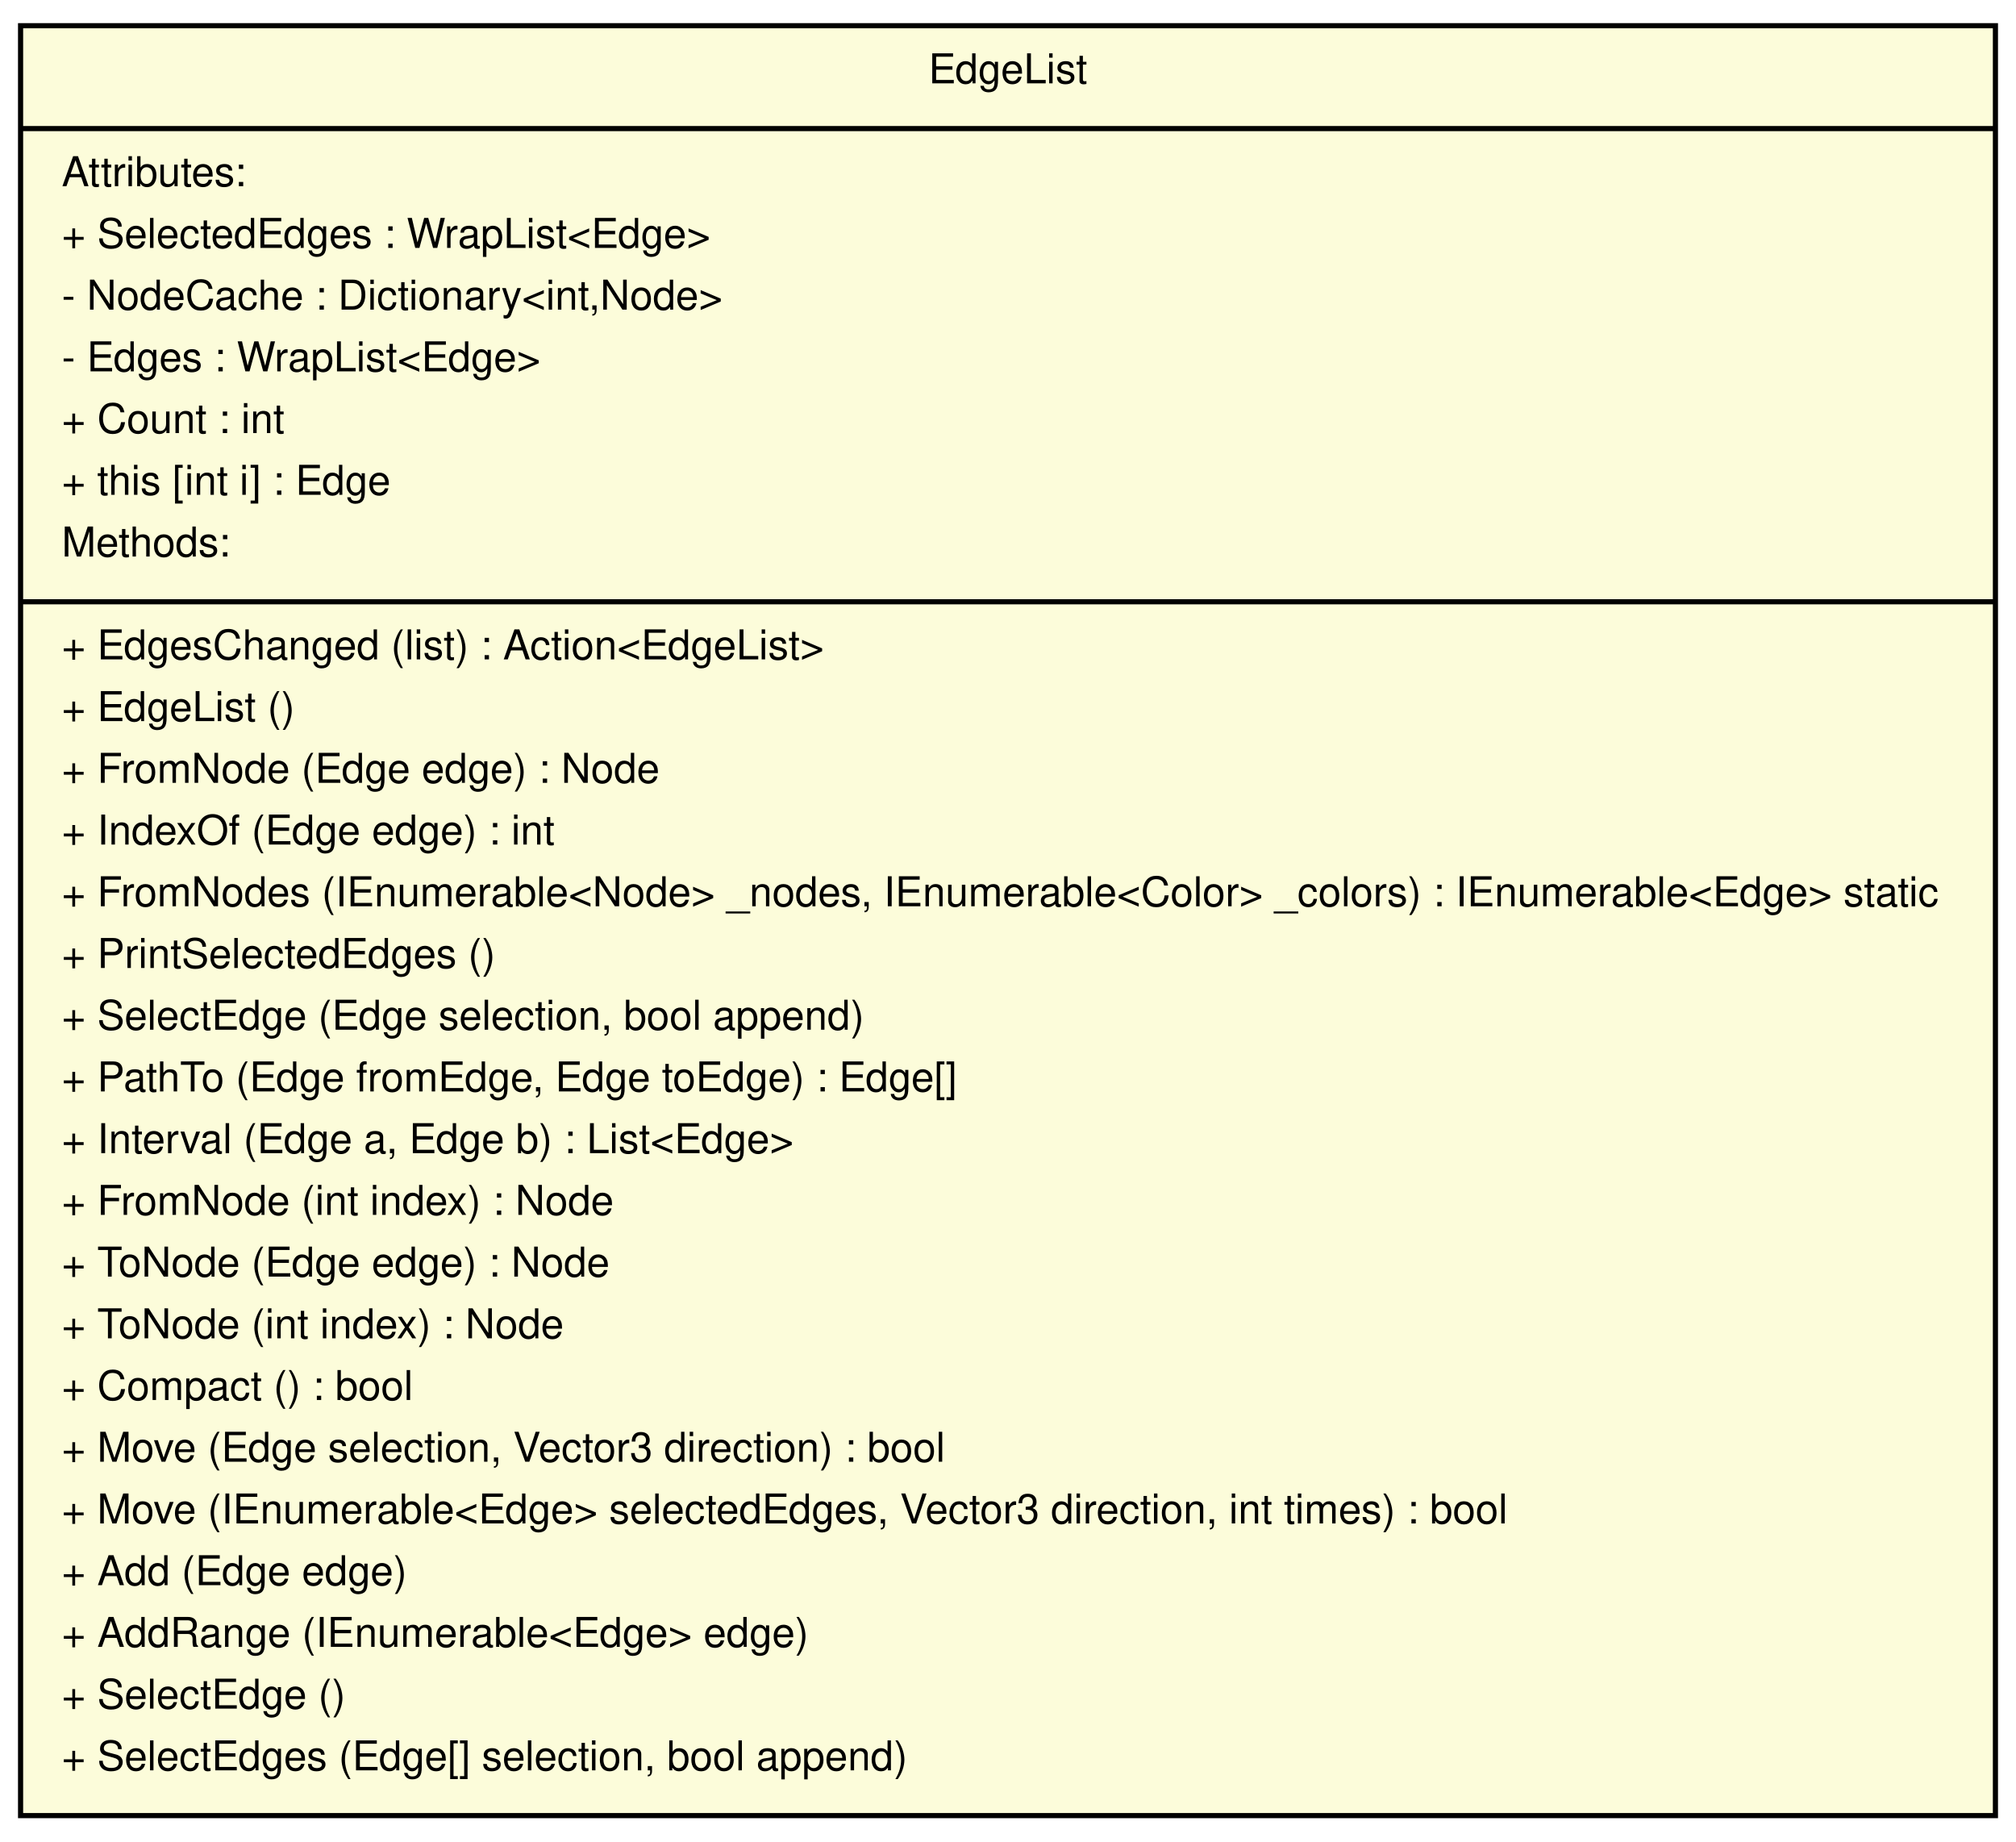
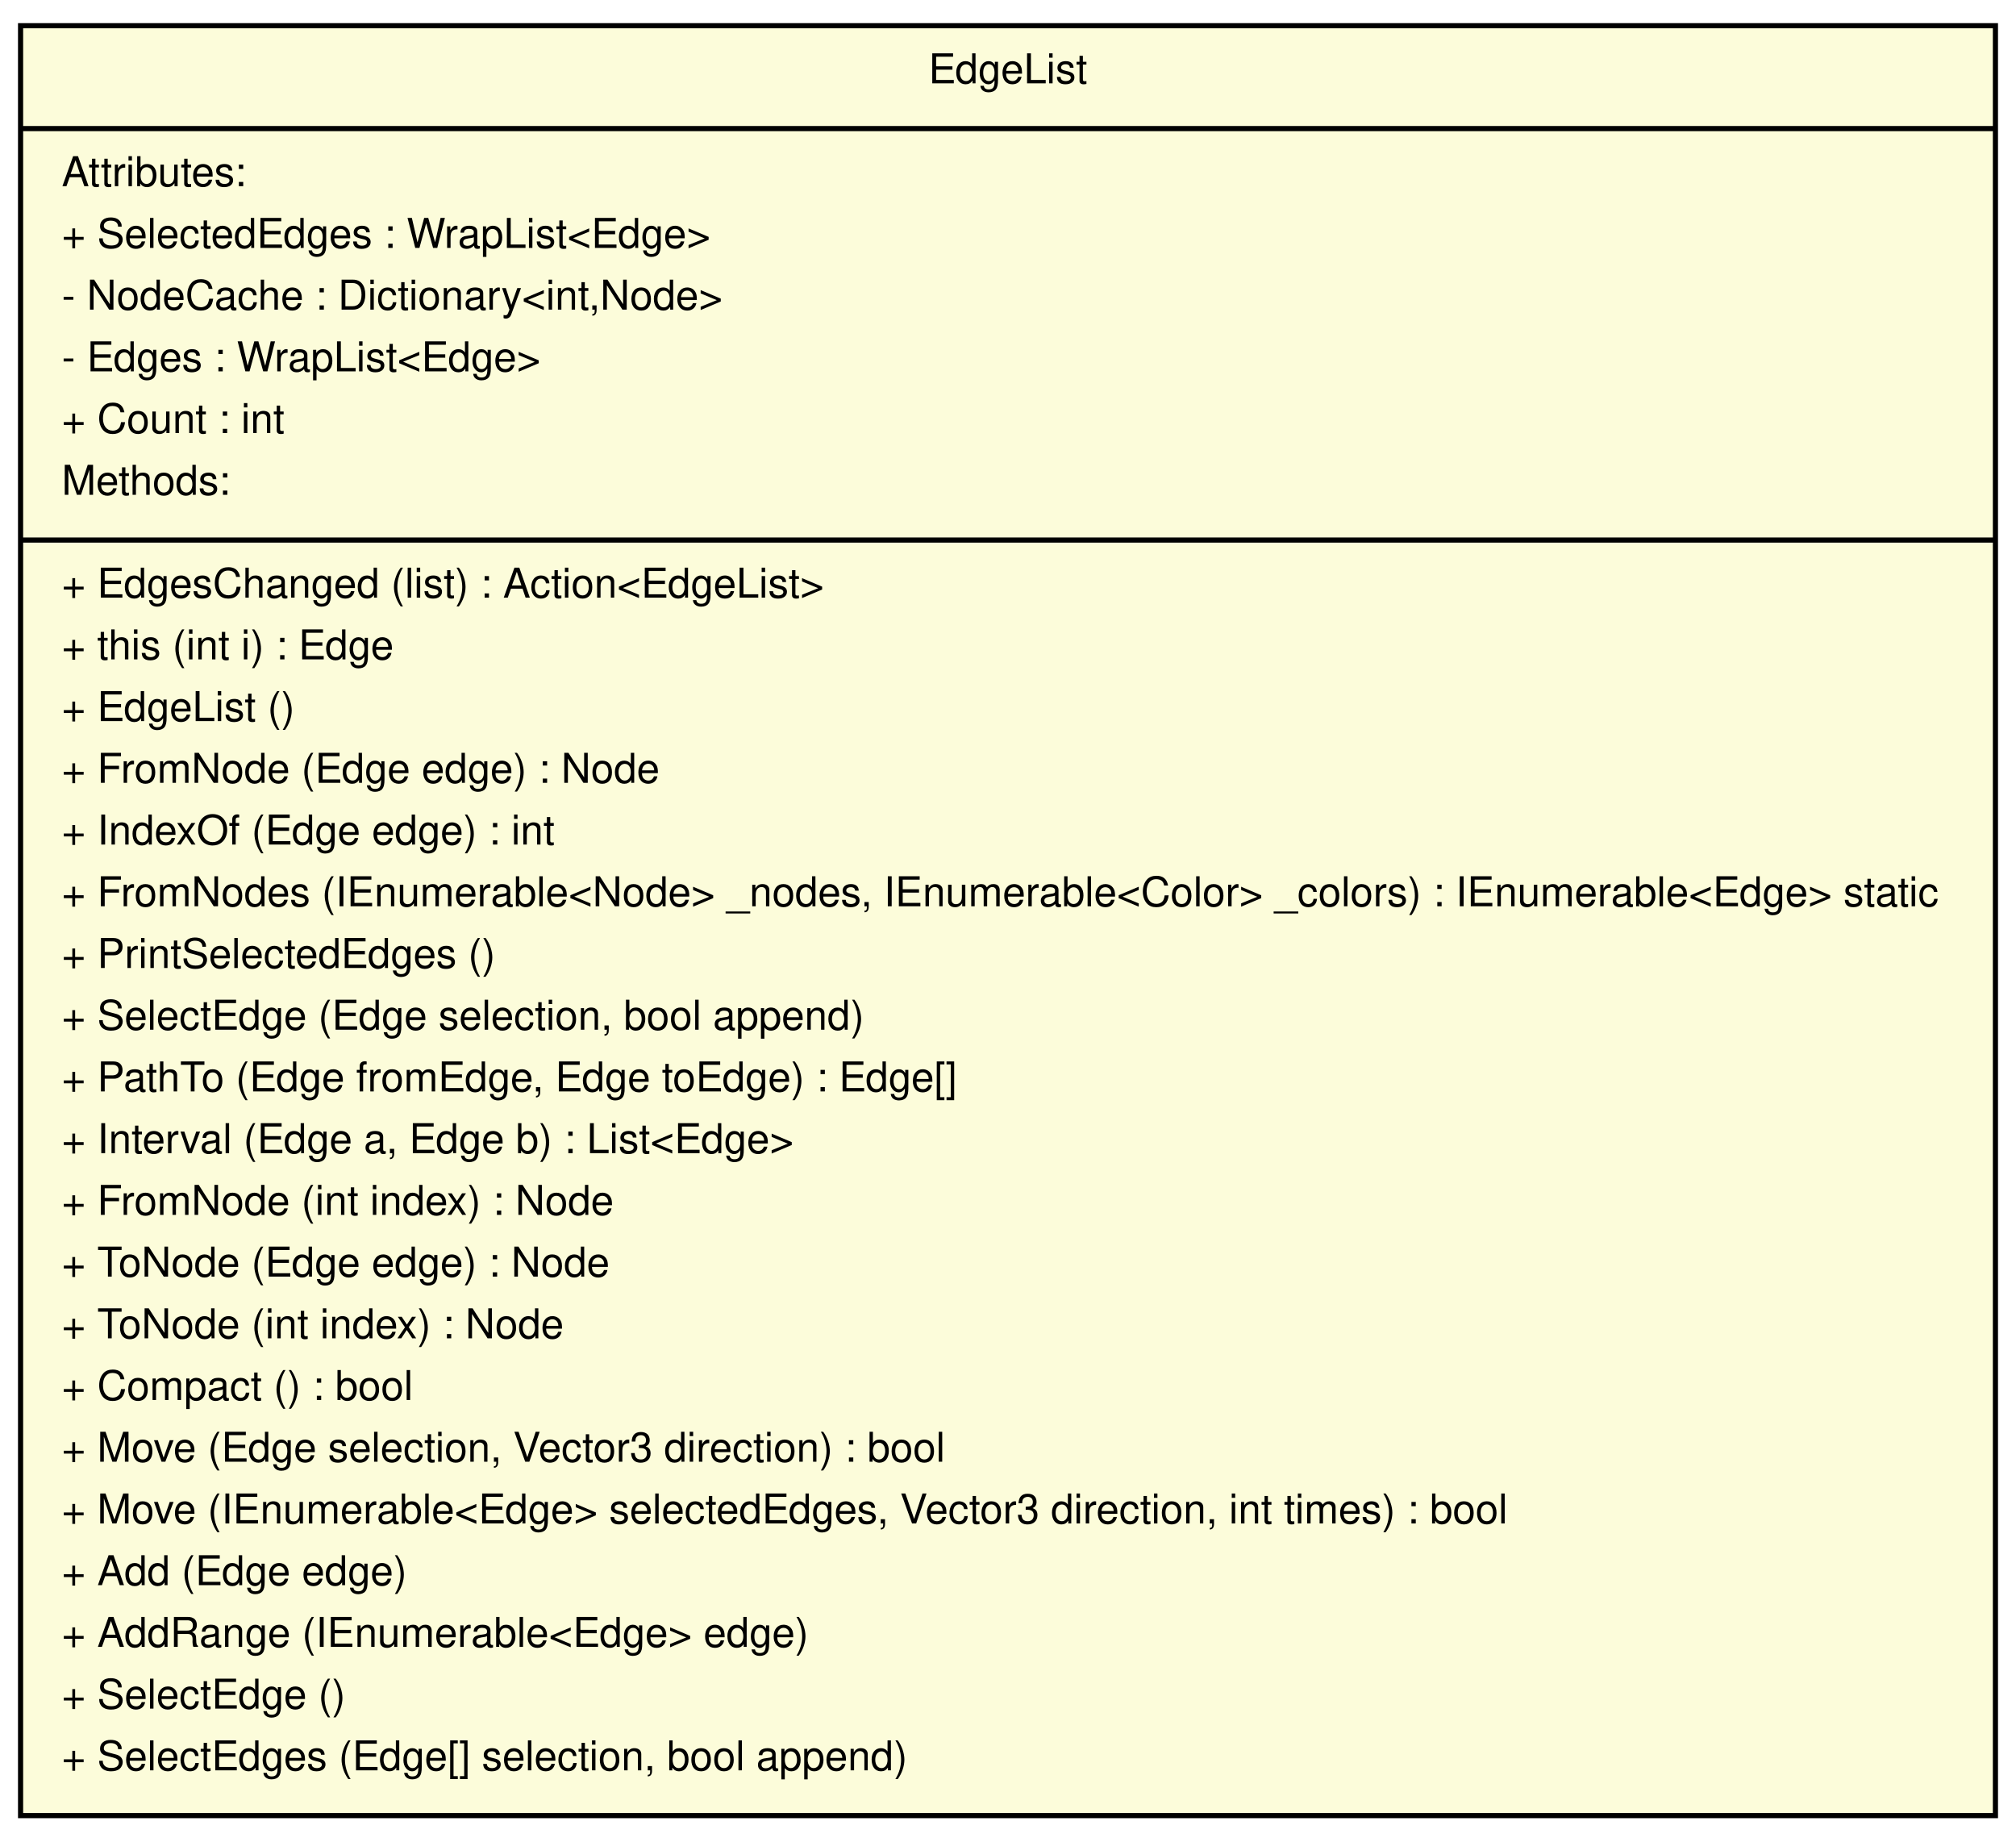
<svg xmlns="http://www.w3.org/2000/svg" width="392pt" height="358pt" viewBox="0.00 0.00 392.00 358.00">
  <g id="graph1" class="graph" transform="scale(1 1) rotate(0) translate(4 354)">
    <polygon fill="white" stroke="white" points="-4,5 -4,-354 389,-354 389,5 -4,5" />
    <g id="node1" class="node">
      <polygon fill="#fcfcda" stroke="black" points="0,-1 0,-349 384,-349 384,-1 0,-1" />
      <text text-anchor="middle" x="192" y="-337.8" font-family="Helvetica,sans-Serif" font-size="8.00">EdgeList</text>
      <polyline fill="none" stroke="black" points="0,-329 384,-329 " />
      <text text-anchor="start" x="8" y="-317.8" font-family="Helvetica,sans-Serif" font-size="8.00">Attributes:</text>
      <text text-anchor="start" x="8" y="-305.8" font-family="Helvetica,sans-Serif" font-size="8.00">+ SelectedEdges : WrapList&lt;Edge&gt;</text>
      <text text-anchor="start" x="8" y="-293.8" font-family="Helvetica,sans-Serif" font-size="8.00">- NodeCache : Dictionary&lt;int,Node&gt;</text>
      <text text-anchor="start" x="8" y="-281.8" font-family="Helvetica,sans-Serif" font-size="8.00">- Edges : WrapList&lt;Edge&gt;</text>
      <text text-anchor="start" x="8" y="-269.8" font-family="Helvetica,sans-Serif" font-size="8.00">+ Count : int</text>
-       <text text-anchor="start" x="8" y="-257.8" font-family="Helvetica,sans-Serif" font-size="8.00">+ this [int i] : Edge</text>
-       <text text-anchor="start" x="8" y="-245.8" font-family="Helvetica,sans-Serif" font-size="8.00">Methods:</text>
-       <polyline fill="none" stroke="black" points="0,-237 384,-237 " />
-       <text text-anchor="start" x="8" y="-225.8" font-family="Helvetica,sans-Serif" font-size="8.00">+ EdgesChanged (list) : Action&lt;EdgeList&gt;</text>
+       <text text-anchor="start" x="8" y="-257.8" font-family="Helvetica,sans-Serif" font-size="8.00">Methods:</text>
+       <polyline fill="none" stroke="black" points="0,-249 384,-249 " />
+       <text text-anchor="start" x="8" y="-237.8" font-family="Helvetica,sans-Serif" font-size="8.00">+ EdgesChanged (list) : Action&lt;EdgeList&gt;</text>
+       <text text-anchor="start" x="8" y="-225.8" font-family="Helvetica,sans-Serif" font-size="8.00">+ this (int i) : Edge</text>
      <text text-anchor="start" x="8" y="-213.8" font-family="Helvetica,sans-Serif" font-size="8.00">+ EdgeList ()</text>
      <text text-anchor="start" x="8" y="-201.8" font-family="Helvetica,sans-Serif" font-size="8.00">+ FromNode (Edge edge) : Node</text>
      <text text-anchor="start" x="8" y="-189.8" font-family="Helvetica,sans-Serif" font-size="8.00">+ IndexOf (Edge edge) : int</text>
      <text text-anchor="start" x="8" y="-177.8" font-family="Helvetica,sans-Serif" font-size="8.00">+ FromNodes (IEnumerable&lt;Node&gt; _nodes, IEnumerable&lt;Color&gt; _colors) : IEnumerable&lt;Edge&gt; static</text>
      <text text-anchor="start" x="8" y="-165.8" font-family="Helvetica,sans-Serif" font-size="8.00">+ PrintSelectedEdges ()</text>
      <text text-anchor="start" x="8" y="-153.8" font-family="Helvetica,sans-Serif" font-size="8.00">+ SelectEdge (Edge selection, bool append)</text>
      <text text-anchor="start" x="8" y="-141.8" font-family="Helvetica,sans-Serif" font-size="8.00">+ PathTo (Edge fromEdge, Edge toEdge) : Edge[]</text>
      <text text-anchor="start" x="8" y="-129.8" font-family="Helvetica,sans-Serif" font-size="8.00">+ Interval (Edge a, Edge b) : List&lt;Edge&gt;</text>
      <text text-anchor="start" x="8" y="-117.8" font-family="Helvetica,sans-Serif" font-size="8.00">+ FromNode (int index) : Node</text>
      <text text-anchor="start" x="8" y="-105.8" font-family="Helvetica,sans-Serif" font-size="8.00">+ ToNode (Edge edge) : Node</text>
      <text text-anchor="start" x="8" y="-93.8" font-family="Helvetica,sans-Serif" font-size="8.00">+ ToNode (int index) : Node</text>
      <text text-anchor="start" x="8" y="-81.8" font-family="Helvetica,sans-Serif" font-size="8.00">+ Compact () : bool</text>
      <text text-anchor="start" x="8" y="-69.8" font-family="Helvetica,sans-Serif" font-size="8.00">+ Move (Edge selection, Vector3 direction) : bool</text>
      <text text-anchor="start" x="8" y="-57.8" font-family="Helvetica,sans-Serif" font-size="8.00">+ Move (IEnumerable&lt;Edge&gt; selectedEdges, Vector3 direction, int times) : bool</text>
      <text text-anchor="start" x="8" y="-45.8" font-family="Helvetica,sans-Serif" font-size="8.00">+ Add (Edge edge)</text>
      <text text-anchor="start" x="8" y="-33.8" font-family="Helvetica,sans-Serif" font-size="8.00">+ AddRange (IEnumerable&lt;Edge&gt; edge)</text>
      <text text-anchor="start" x="8" y="-21.8" font-family="Helvetica,sans-Serif" font-size="8.00">+ SelectEdge ()</text>
      <text text-anchor="start" x="8" y="-9.8" font-family="Helvetica,sans-Serif" font-size="8.00">+ SelectEdges (Edge[] selection, bool append)</text>
    </g>
  </g>
</svg>
